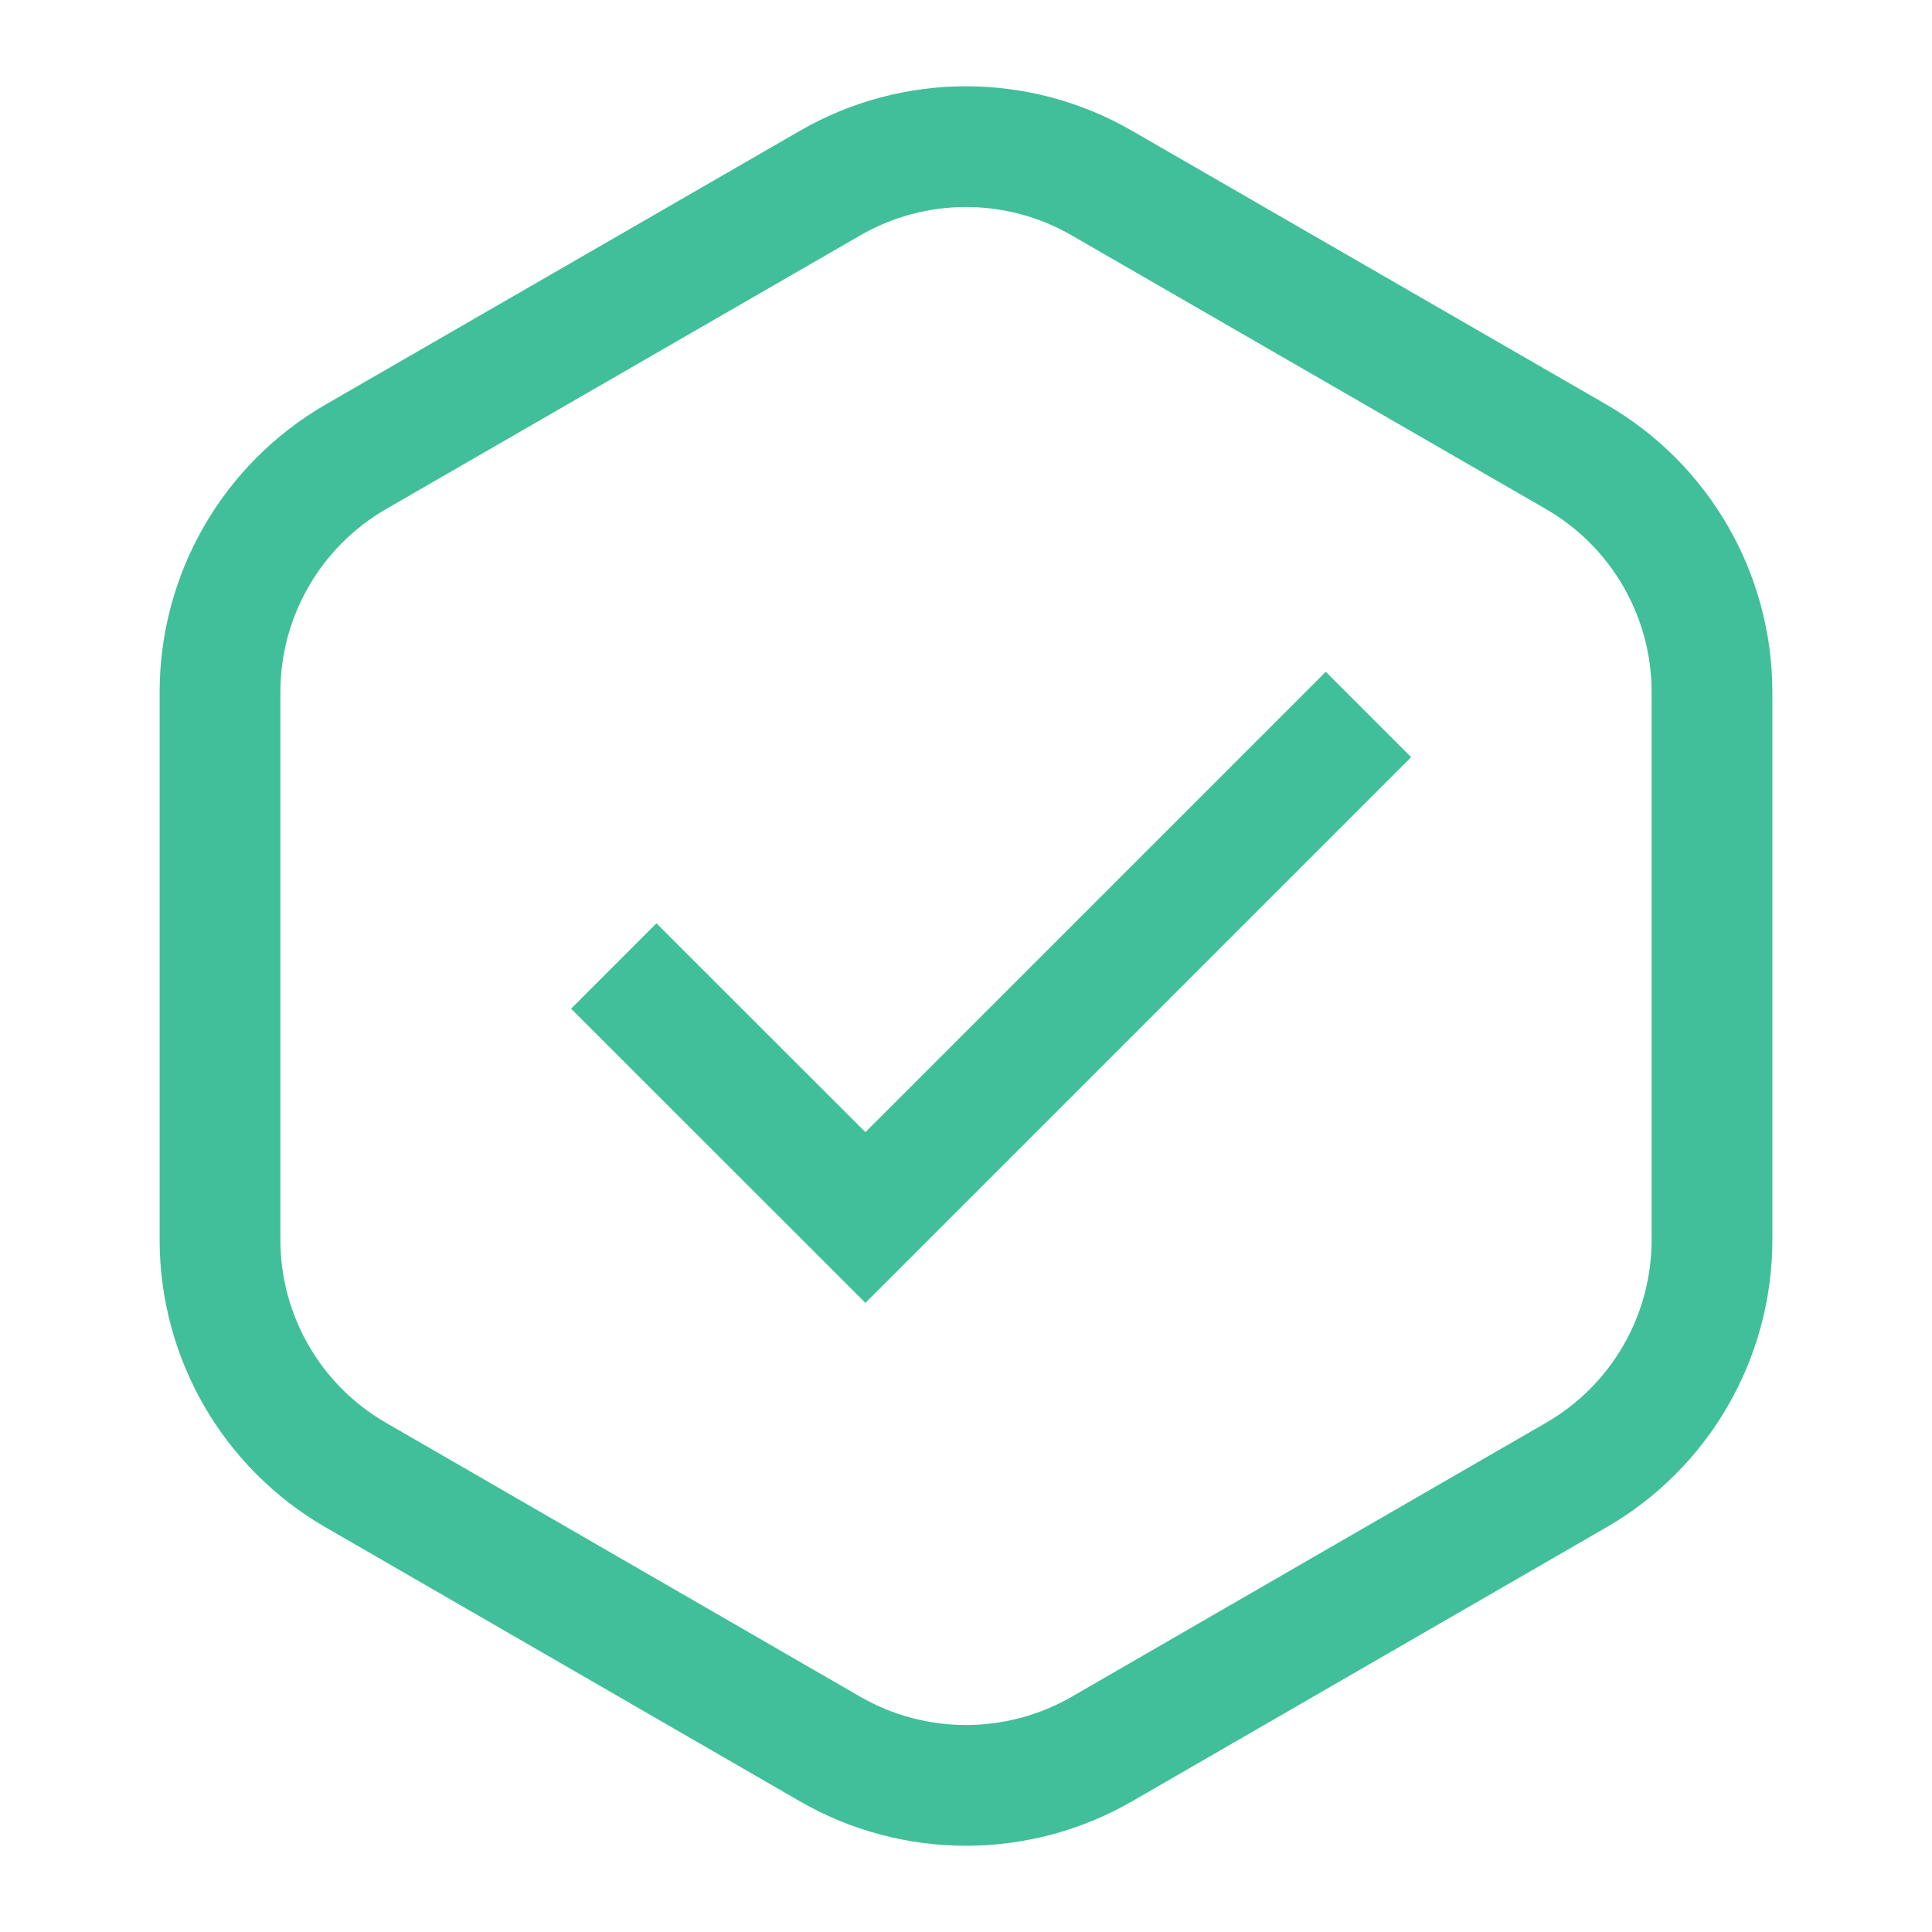
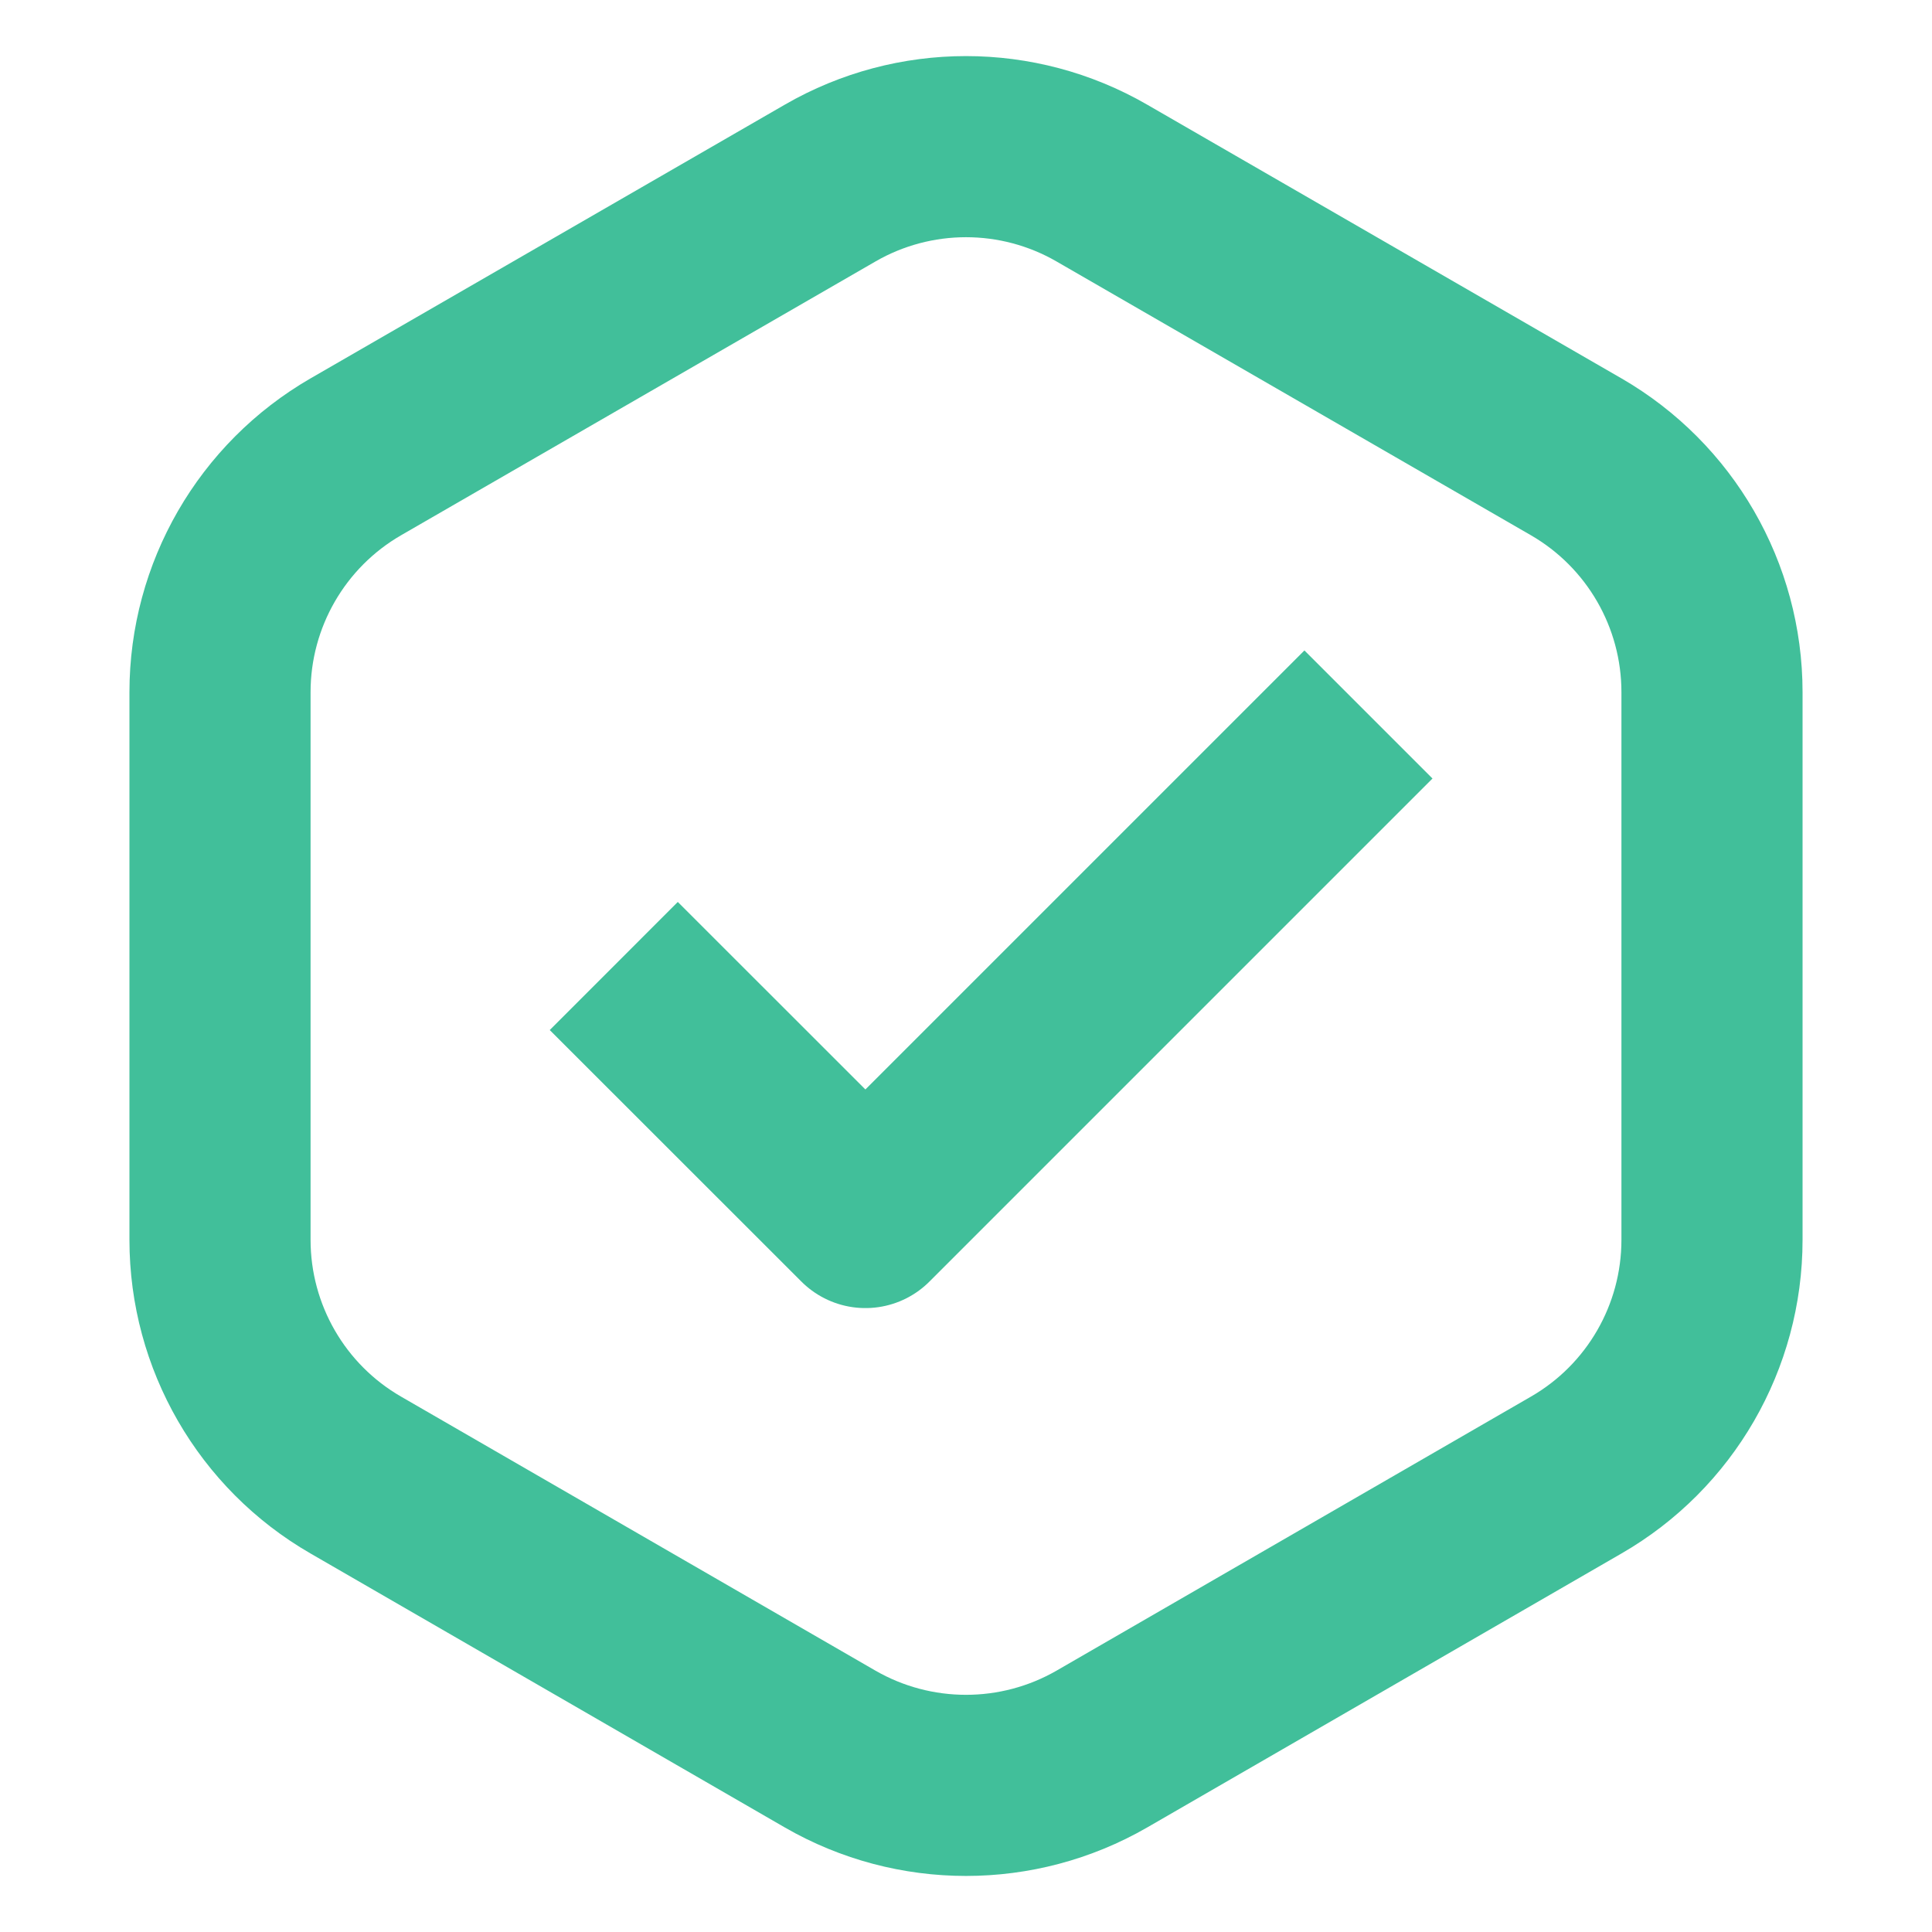
<svg xmlns="http://www.w3.org/2000/svg" viewBox="0 0 16 16" fill="none">
-   <path d="M6.875 1.516C7.571 1.114 8.429 1.114 9.125 1.516L13.053 3.783C13.749 4.185 14.178 4.928 14.178 5.732V10.268C14.178 11.072 13.749 11.815 13.053 12.216L9.125 14.485C8.429 14.886 7.571 14.886 6.875 14.485L2.947 12.216C2.251 11.815 1.822 11.072 1.822 10.268V5.732C1.822 4.928 2.251 4.185 2.947 3.783L6.875 1.516Z" stroke="#41BF9A" strokeWidth="1.5" />
-   <path d="M5.083 8L7.167 10.083L11.333 5.917" stroke="#41BF9A" strokeWidth="1.5" strokeLinejoin="round" />
+   <path d="M6.875 1.516C7.571 1.114 8.429 1.114 9.125 1.516L13.053 3.783C13.749 4.185 14.178 4.928 14.178 5.732V10.268C14.178 11.072 13.749 11.815 13.053 12.216L9.125 14.485C8.429 14.886 7.571 14.886 6.875 14.485L2.947 12.216C2.251 11.815 1.822 11.072 1.822 10.268V5.732C1.822 4.928 2.251 4.185 2.947 3.783L6.875 1.516Z" stroke="#41BF9A" stroke-width="1.5" />
+   <path d="M5.083 8L7.167 10.083L11.333 5.917" stroke="#41BF9A" stroke-width="1.5" stroke-linejoin="round" />
</svg>
